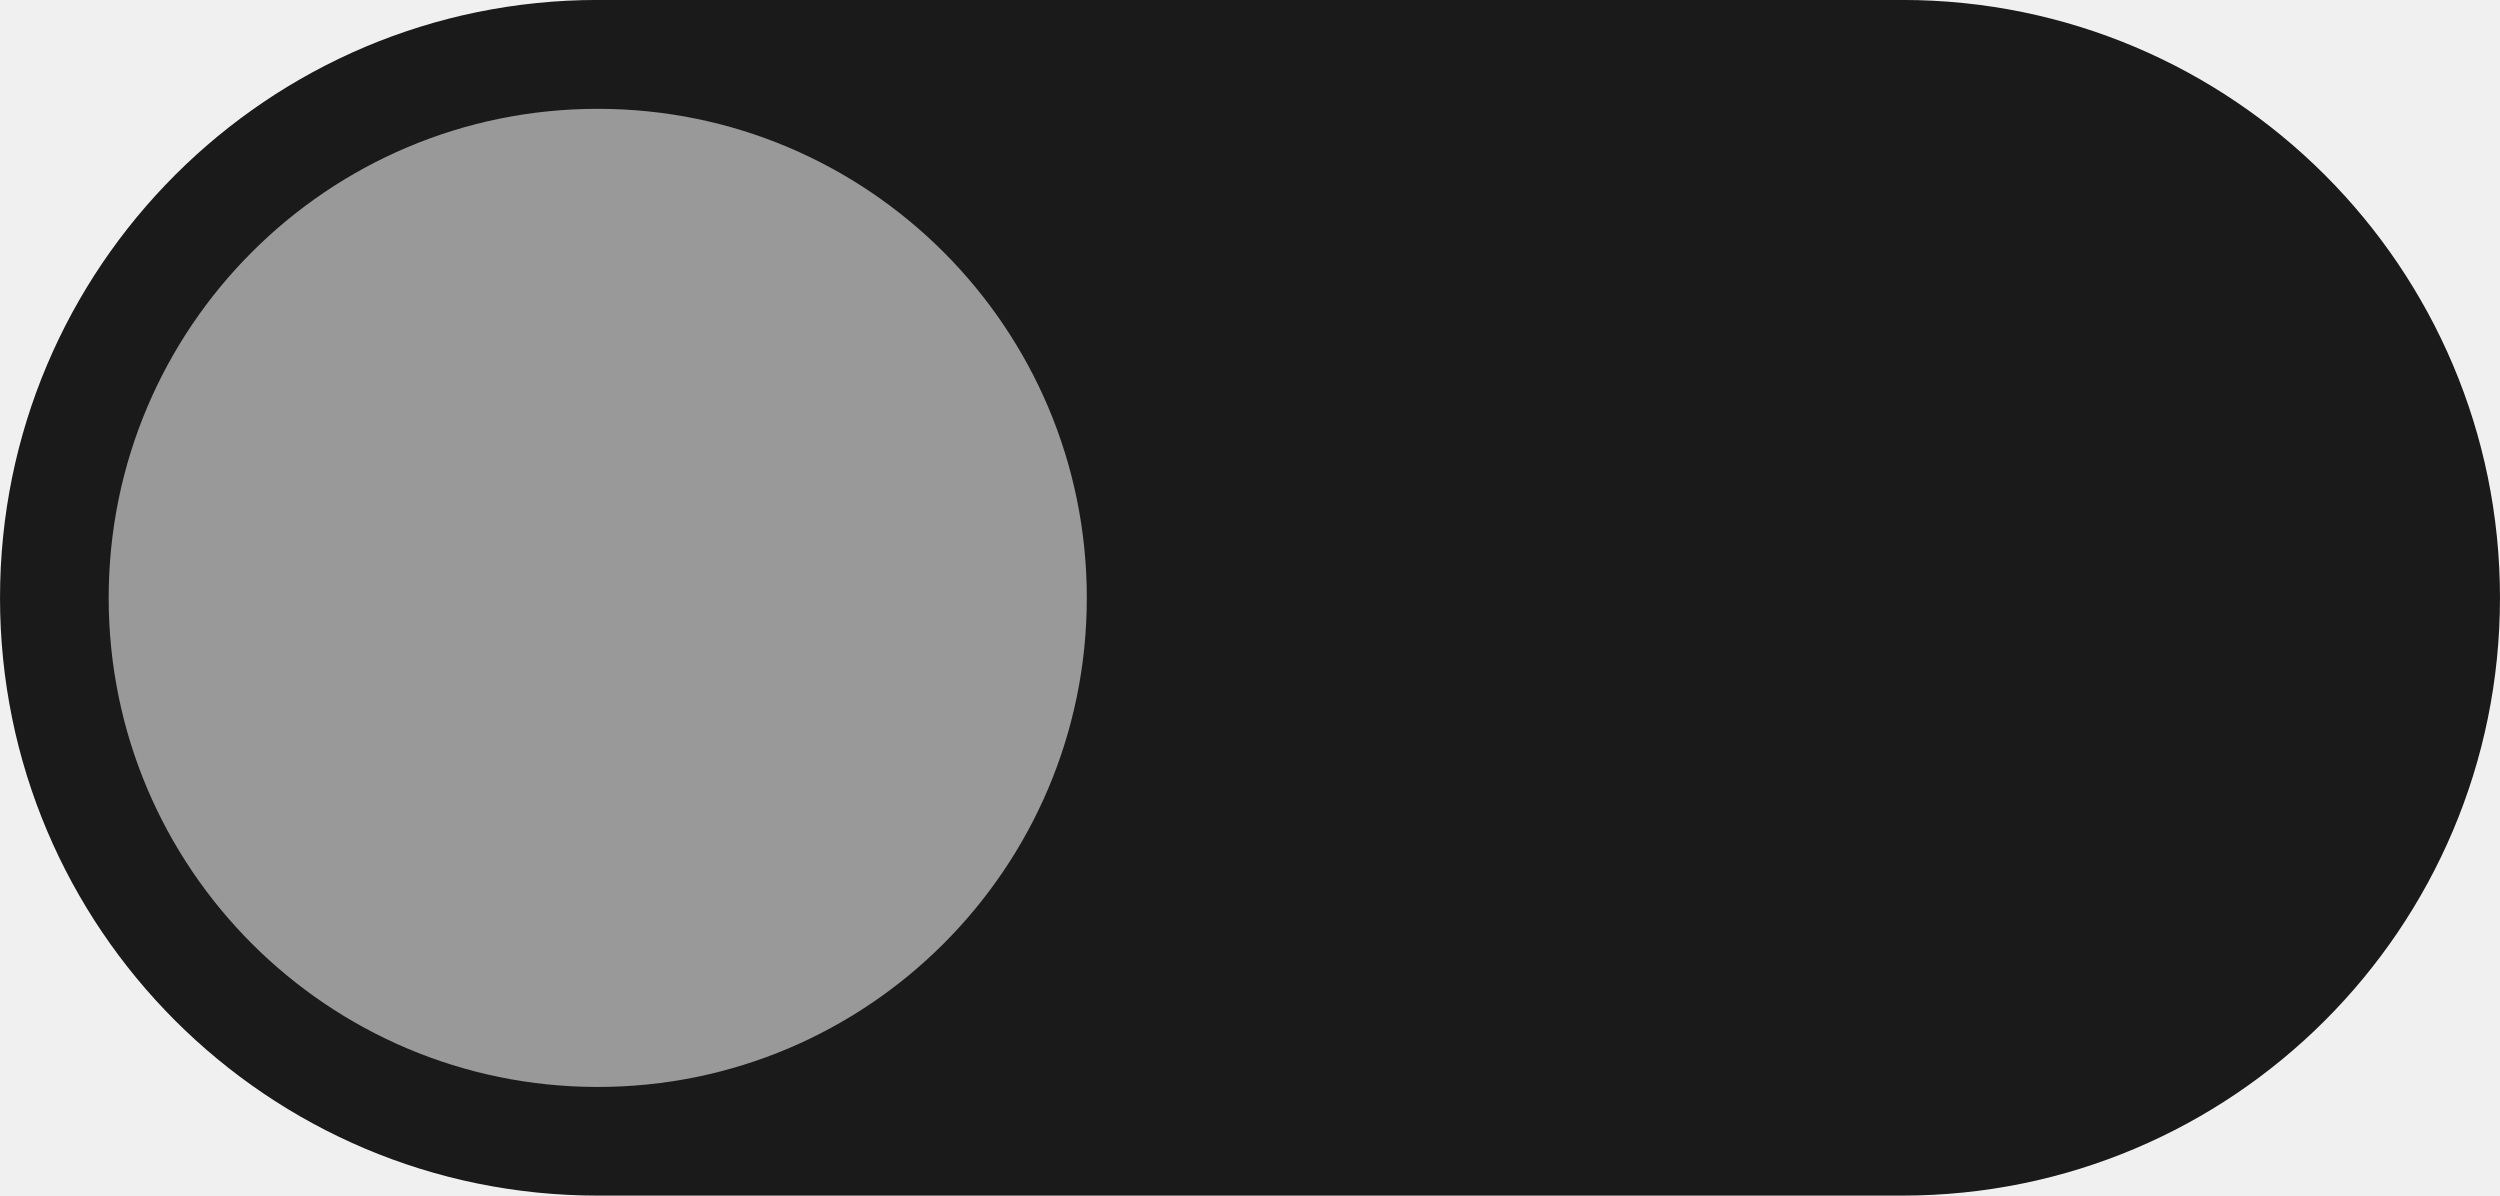
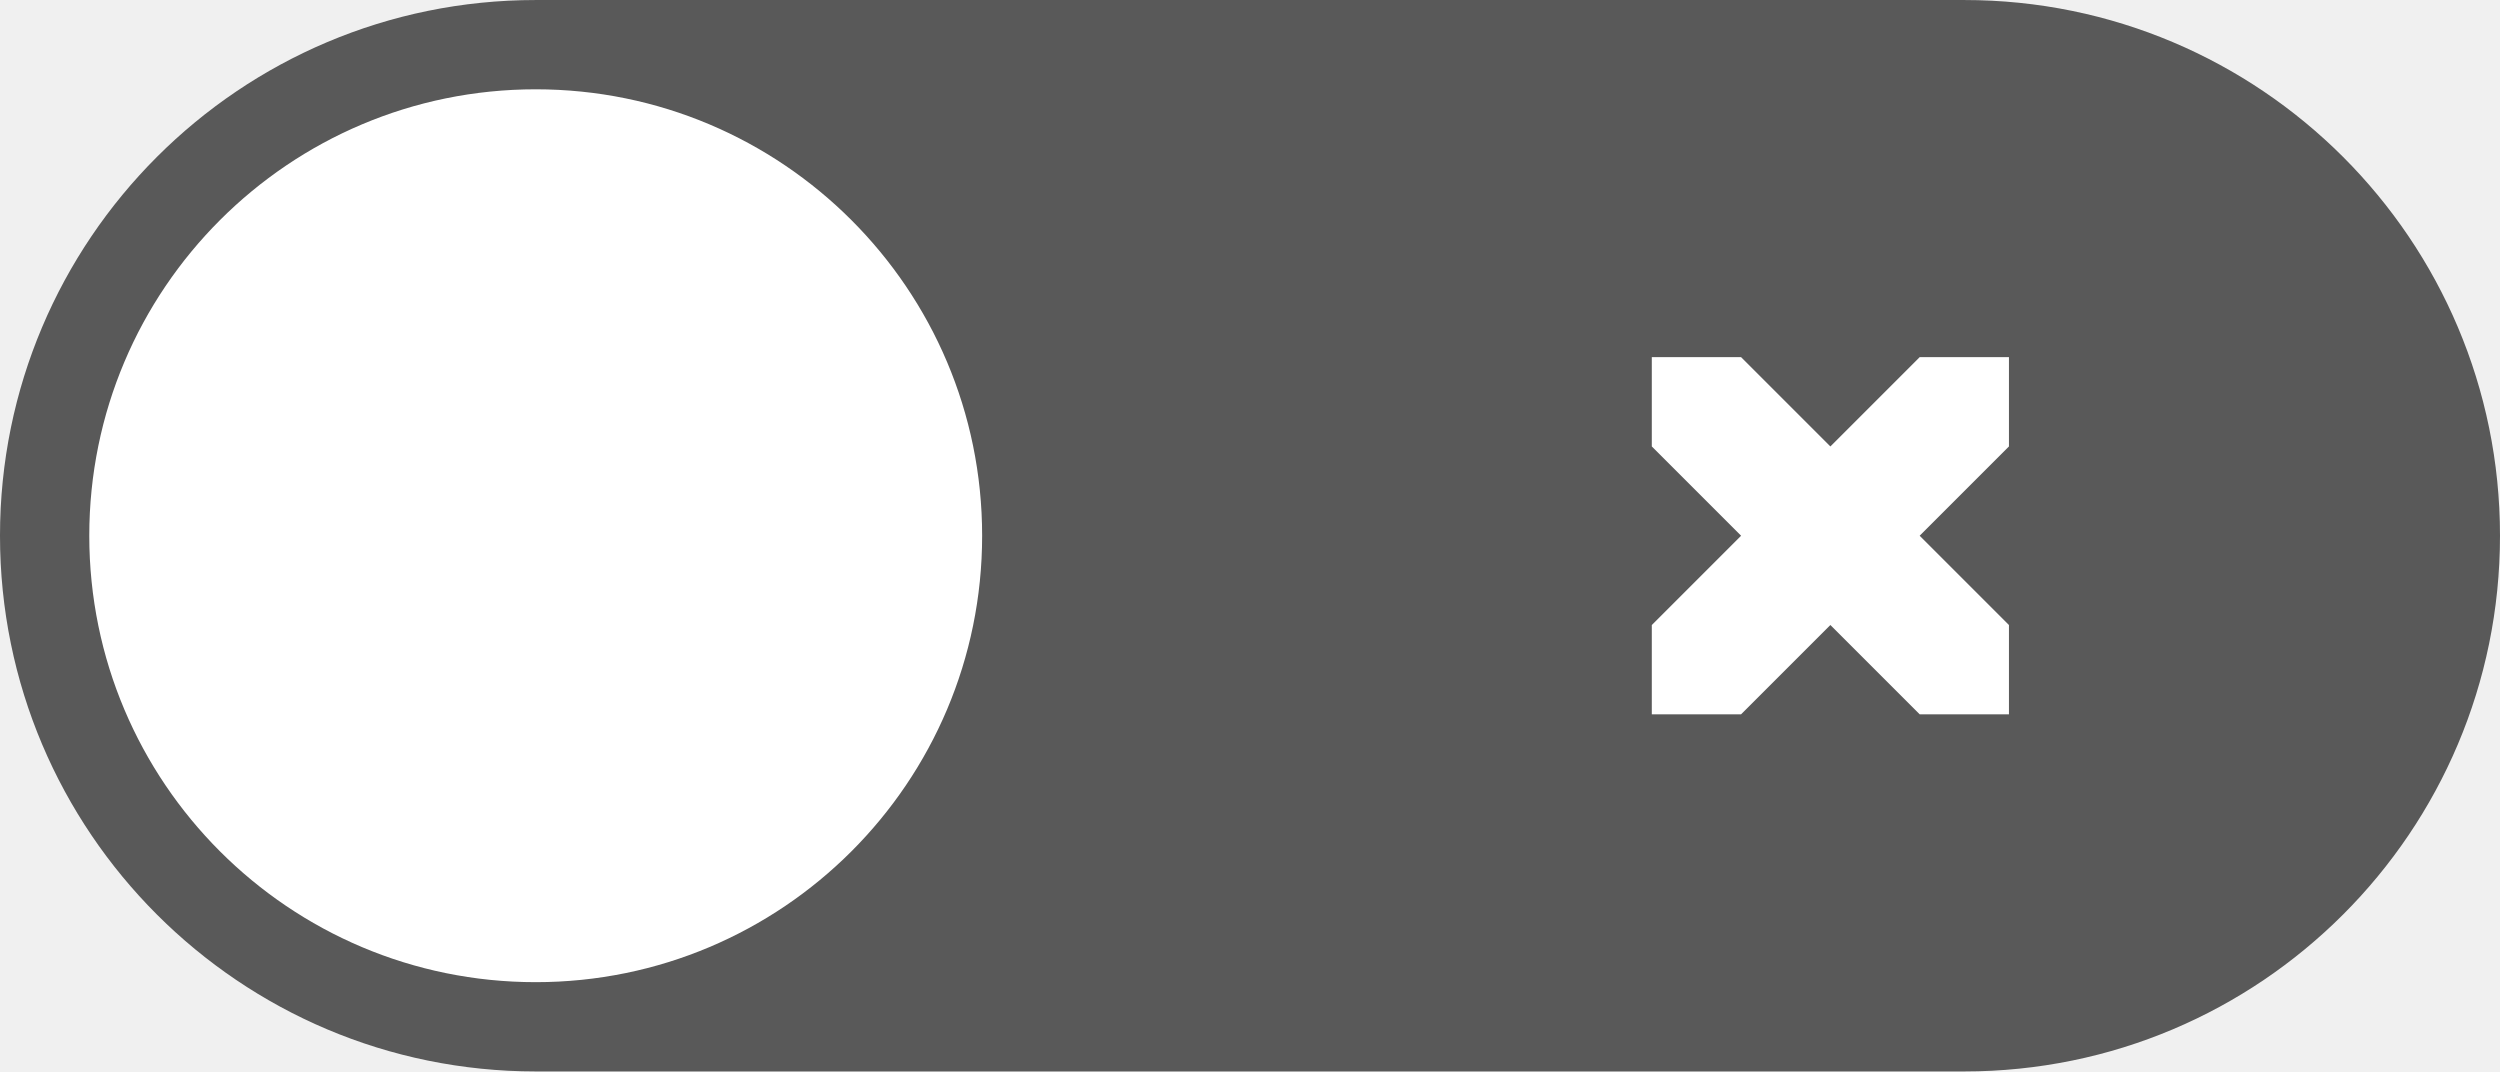
- <svg xmlns="http://www.w3.org/2000/svg" width="46" height="22" viewBox="0 0 12.171 5.821" version="1.1" id="svg8">
-   <defs id="defs2" />
-   <g id="layer1" transform="translate(0,-291.1792)">
-     <g id="g4798">
-       <rect ry="2.91" y="291.179" x="0" height="5.821" width="12.171" id="rect4773" style="fill:#1a1a1a;fill-opacity:1;stroke:none;stroke-width:0.265" />
-       <circle r="2.381" cy="294.09" cx="2.91" id="path4775" style="fill:#999999;fill-opacity:1;stroke:none;stroke-width:0.244" />
+ <svg xmlns="http://www.w3.org/2000/svg" width="56" height="24" viewBox="0 0 52.5 22.5" id="svg4686" version="1.1">
+   <defs id="defs4688" />
+   <g id="layer1" transform="translate(-507.8571,-510.4336)">
+     <g id="g831">
+       <rect style="opacity:1;fill:#000000;fill-opacity:0.627;stroke:none;stroke-width:0.973;stroke-miterlimit:4;stroke-dasharray:none;stroke-dashoffset:0;stroke-opacity:1" id="rect6973" width="52.5" height="22.5" x="507.857" y="510.434" ry="11.25" />
+       <circle r="9.375" style="opacity:1;fill:#ffffff;fill-opacity:1;stroke:none;stroke-width:0.937;stroke-miterlimit:4;stroke-dasharray:none;stroke-dashoffset:0;stroke-opacity:1" id="circle6977" cx="519.107" cy="521.684" />
+       <path id="path7035" d="m 550.045,525.434 h -1.875 l -1.875,-1.875 -1.875,1.875 h -1.875 v -1.875 l 1.875,-1.875 -1.875,-1.875 v -1.875 h 1.875 l 1.875,1.875 1.875,-1.875 h 1.875 v 1.875 l -1.875,1.875 1.875,1.875 z" style="fill:#ffffff;fill-opacity:1;stroke:none;stroke-width:0.937" />
    </g>
  </g>
</svg>
